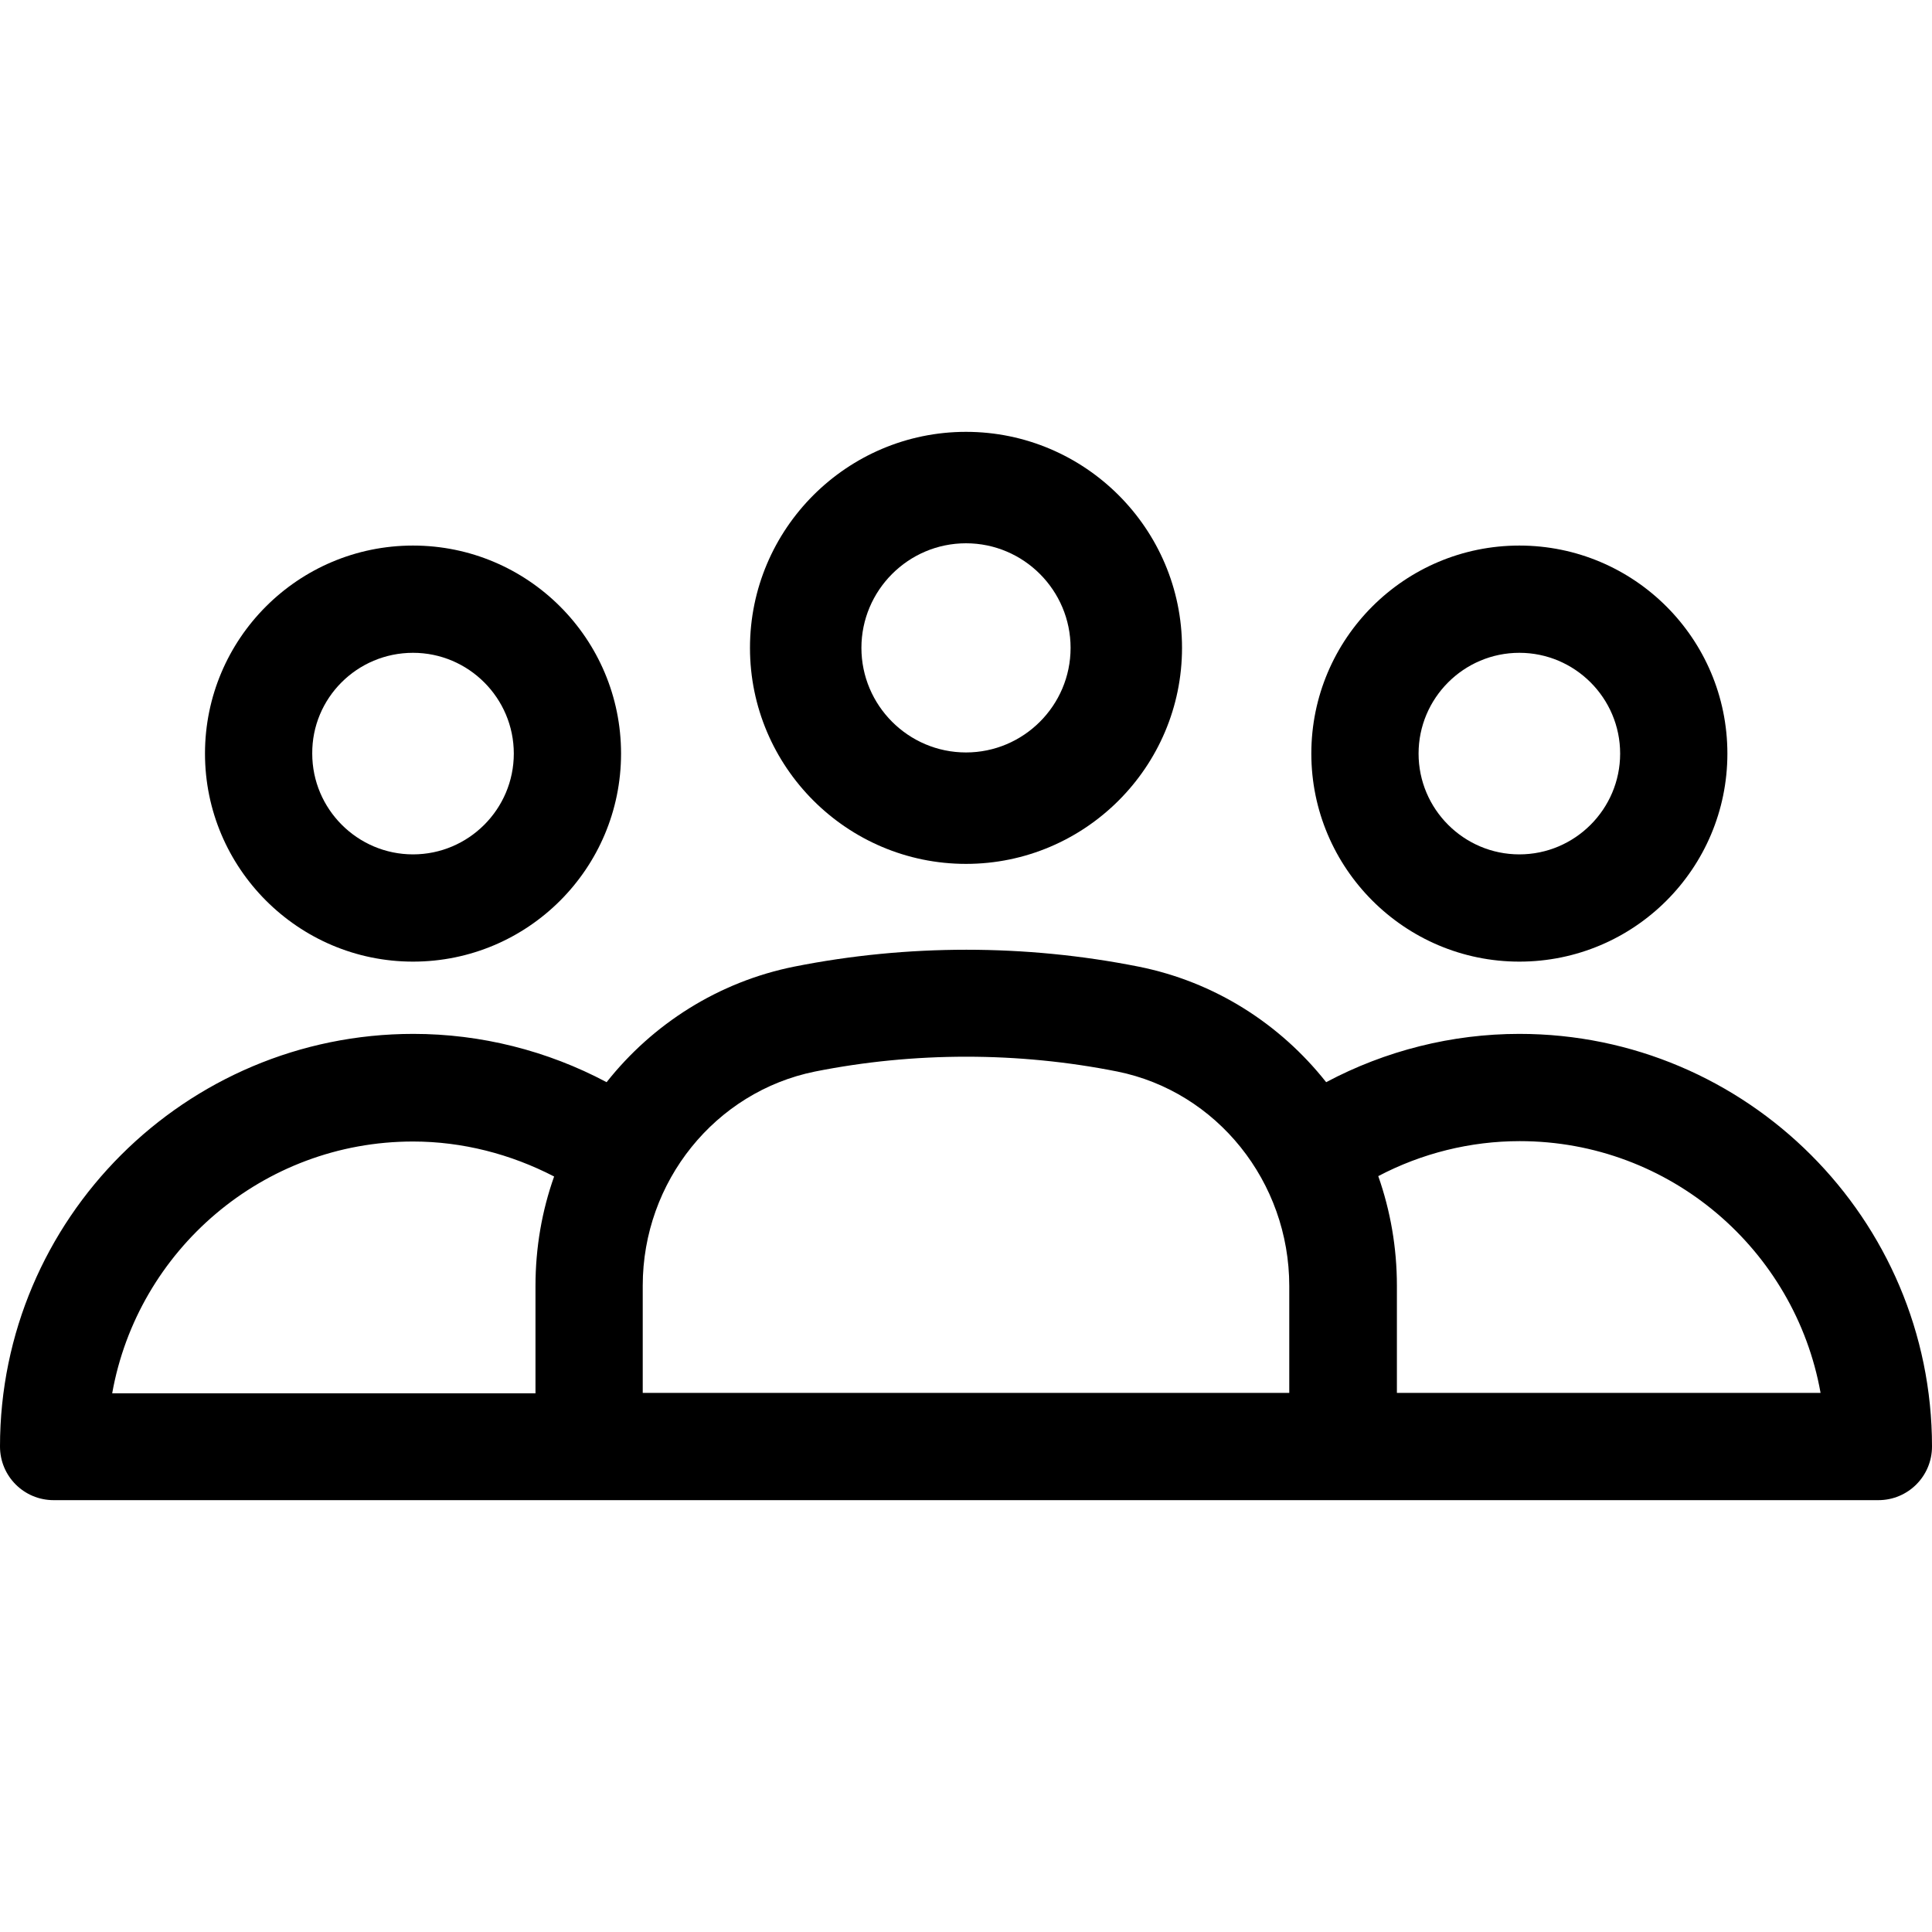
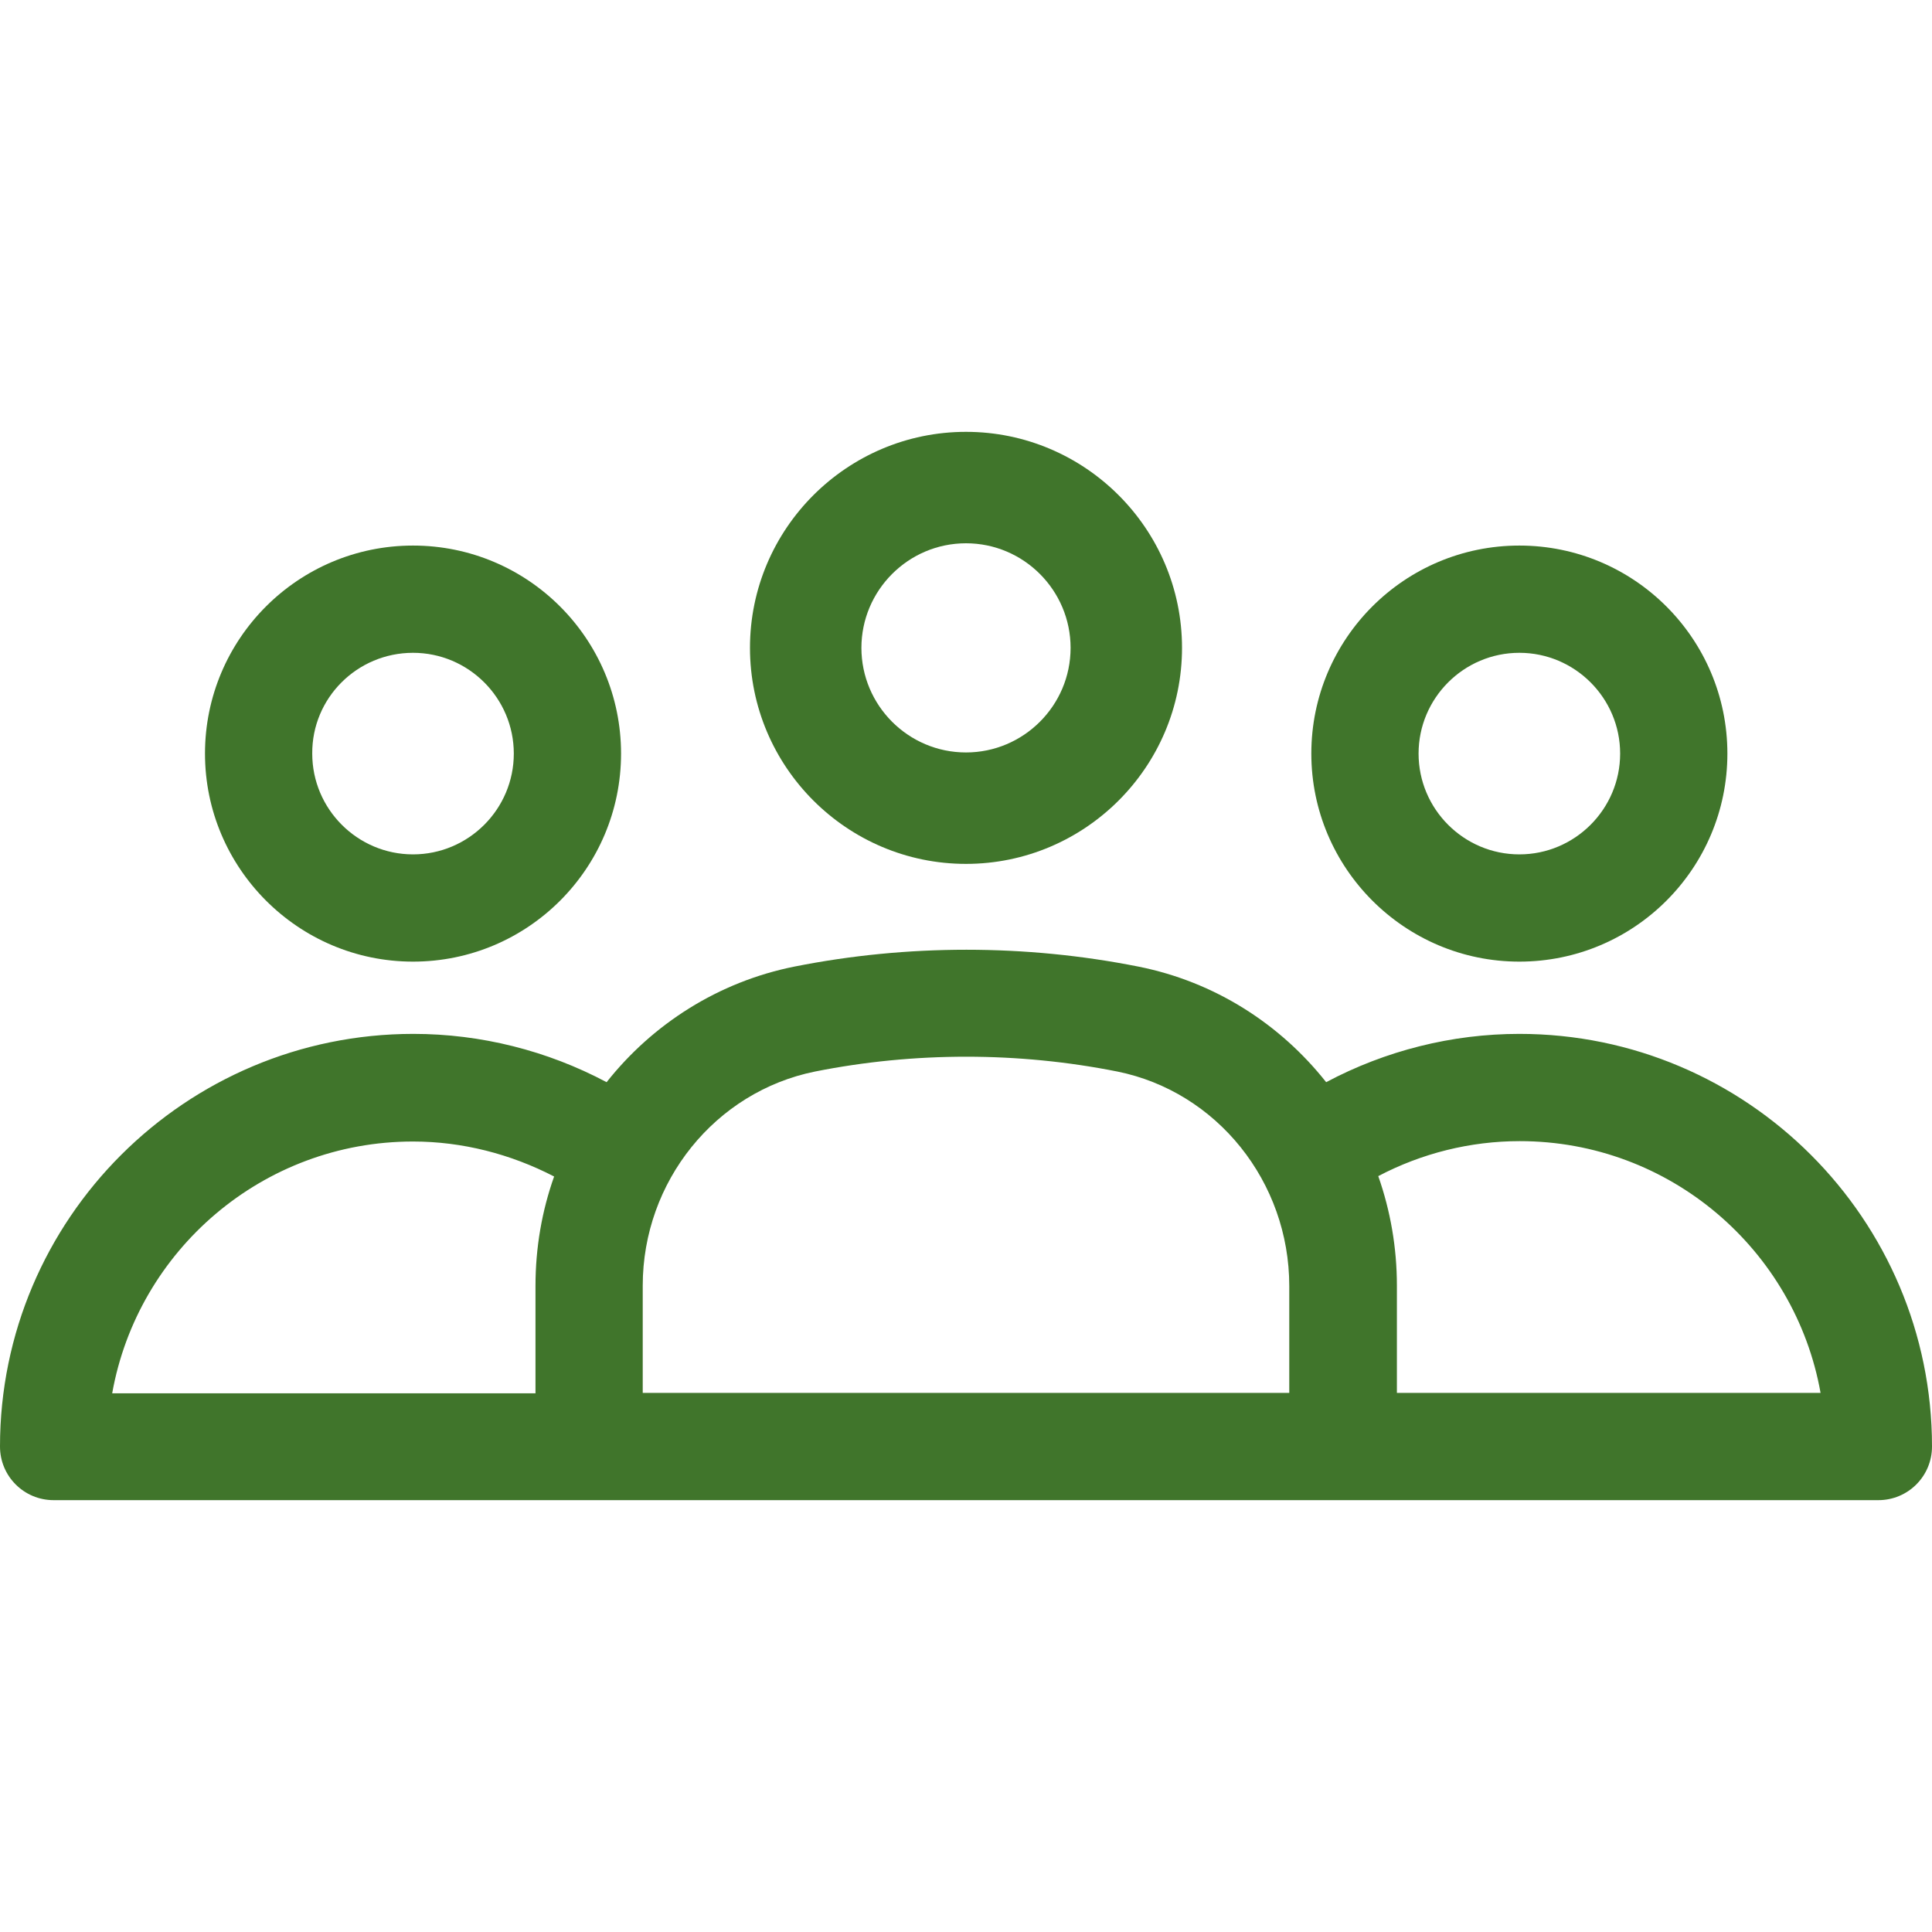
- <svg xmlns="http://www.w3.org/2000/svg" fill="#000000" height="800px" width="800px" version="1.1" id="Layer_1" viewBox="0 0 508 508" xml:space="preserve">
+ <svg xmlns="http://www.w3.org/2000/svg" fill="#40752B" stroke-width="32" height="800px" width="800px" version="1.1" id="Layer_1" viewBox="0 0 508 508" xml:space="preserve">
  <g>
    <g>
      <path d="M108.6,143.45c-30.2,0-54.7,24.5-54.7,54.7c0,30.1,24.5,54.7,54.7,54.7c30.2,0,54.7-24.5,54.7-54.7    C163.3,167.95,138.8,143.45,108.6,143.45z M108.6,224.65c-14.6,0-26.5-11.9-26.5-26.5c-0.1-14.6,11.8-26.5,26.5-26.5    c14.6,0,26.5,11.9,26.5,26.5C135.1,212.75,123.2,224.65,108.6,224.65z" />
    </g>
  </g>
  <g>
    <g>
      <path d="M254,113.55c-31.3,0-56.8,25.5-56.8,56.8s25.5,56.8,56.8,56.8s56.8-25.5,56.8-56.8S285.3,113.55,254,113.55z M254,197.85    c-15.2,0-27.5-12.4-27.5-27.5c0-15.1,12.3-27.5,27.5-27.5s27.5,12.4,27.5,27.5C281.5,185.55,269.1,197.85,254,197.85z" />
    </g>
  </g>
  <g>
    <g>
      <path d="M399.5,143.45c-30.2,0-54.7,24.5-54.7,54.7c0,30.1,24.5,54.7,54.7,54.7s54.7-24.5,54.7-54.7    C454.2,167.95,429.7,143.45,399.5,143.45z M399.5,224.65c-14.6,0-26.5-11.9-26.5-26.5c0-14.6,11.9-26.5,26.5-26.5    c14.6,0,26.5,11.9,26.5,26.5C426,212.75,414.1,224.65,399.5,224.65z" />
    </g>
  </g>
  <g>
    <g>
      <path d="M399.5,271.85c-17.7,0-35.2,4.4-50.8,12.7c-12.1-15.3-29.3-26.4-49.4-30.4c-29.7-5.9-60.7-5.9-90.4,0    c-20,4-37.3,15.1-49.4,30.4c-15.6-8.3-33.1-12.7-50.8-12.7c-60,0-108.7,48.7-108.7,108.5c0,7.8,6.3,14.1,14.1,14.1h479.8    c7.8,0,14.1-6.3,14.1-14.1C508,320.55,459.3,271.85,399.5,271.85z M140.8,338.15v28.2H29.5c6.7-37.6,39.6-66.2,79.1-66.2    c13,0,25.7,3.3,37.1,9.2C142.5,318.35,140.8,328.05,140.8,338.15z M339,366.25H169v-28.2c0-27.4,19.1-51,45.3-56.3    c26.1-5.2,53.4-5.2,79.5,0c26.2,5.3,45.2,29,45.2,56.4V366.25z M367.3,366.25v-28.2c0-10-1.7-19.7-4.9-28.8    c11.4-6,24.2-9.2,37.2-9.2c39.5,0,72.4,28.6,79.1,66.2H367.3z" />
    </g>
  </g>
</svg>
